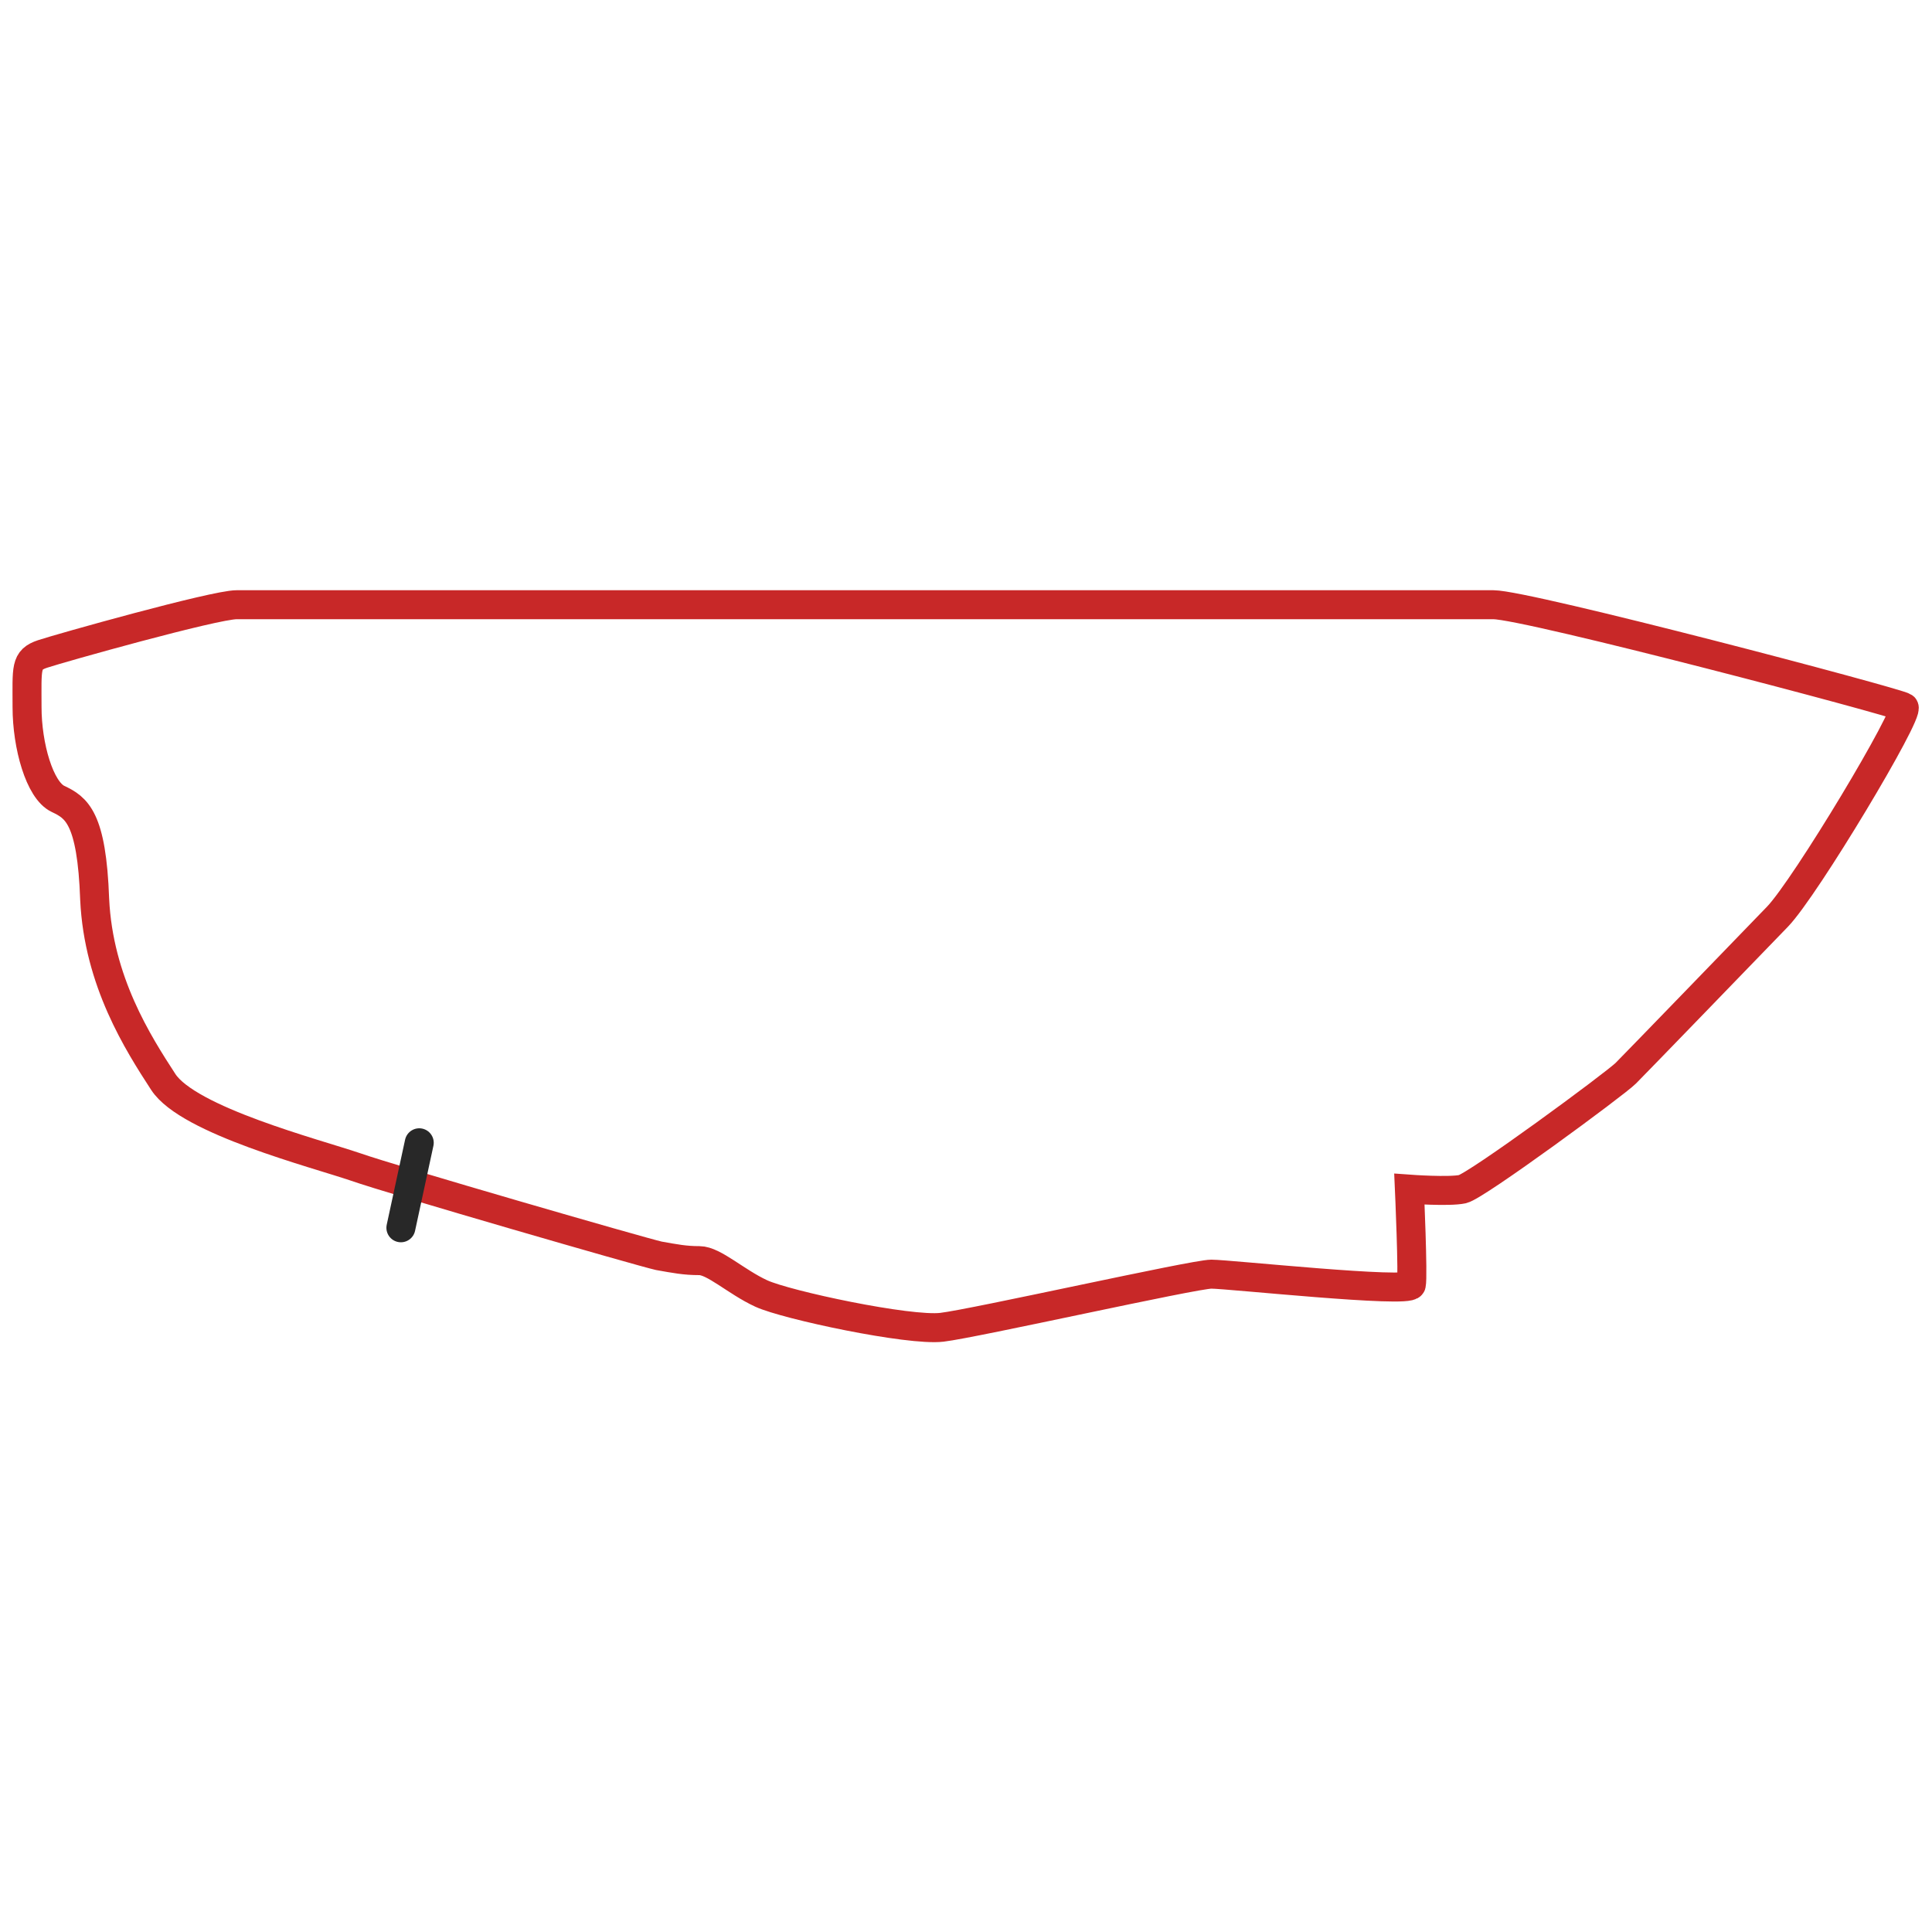
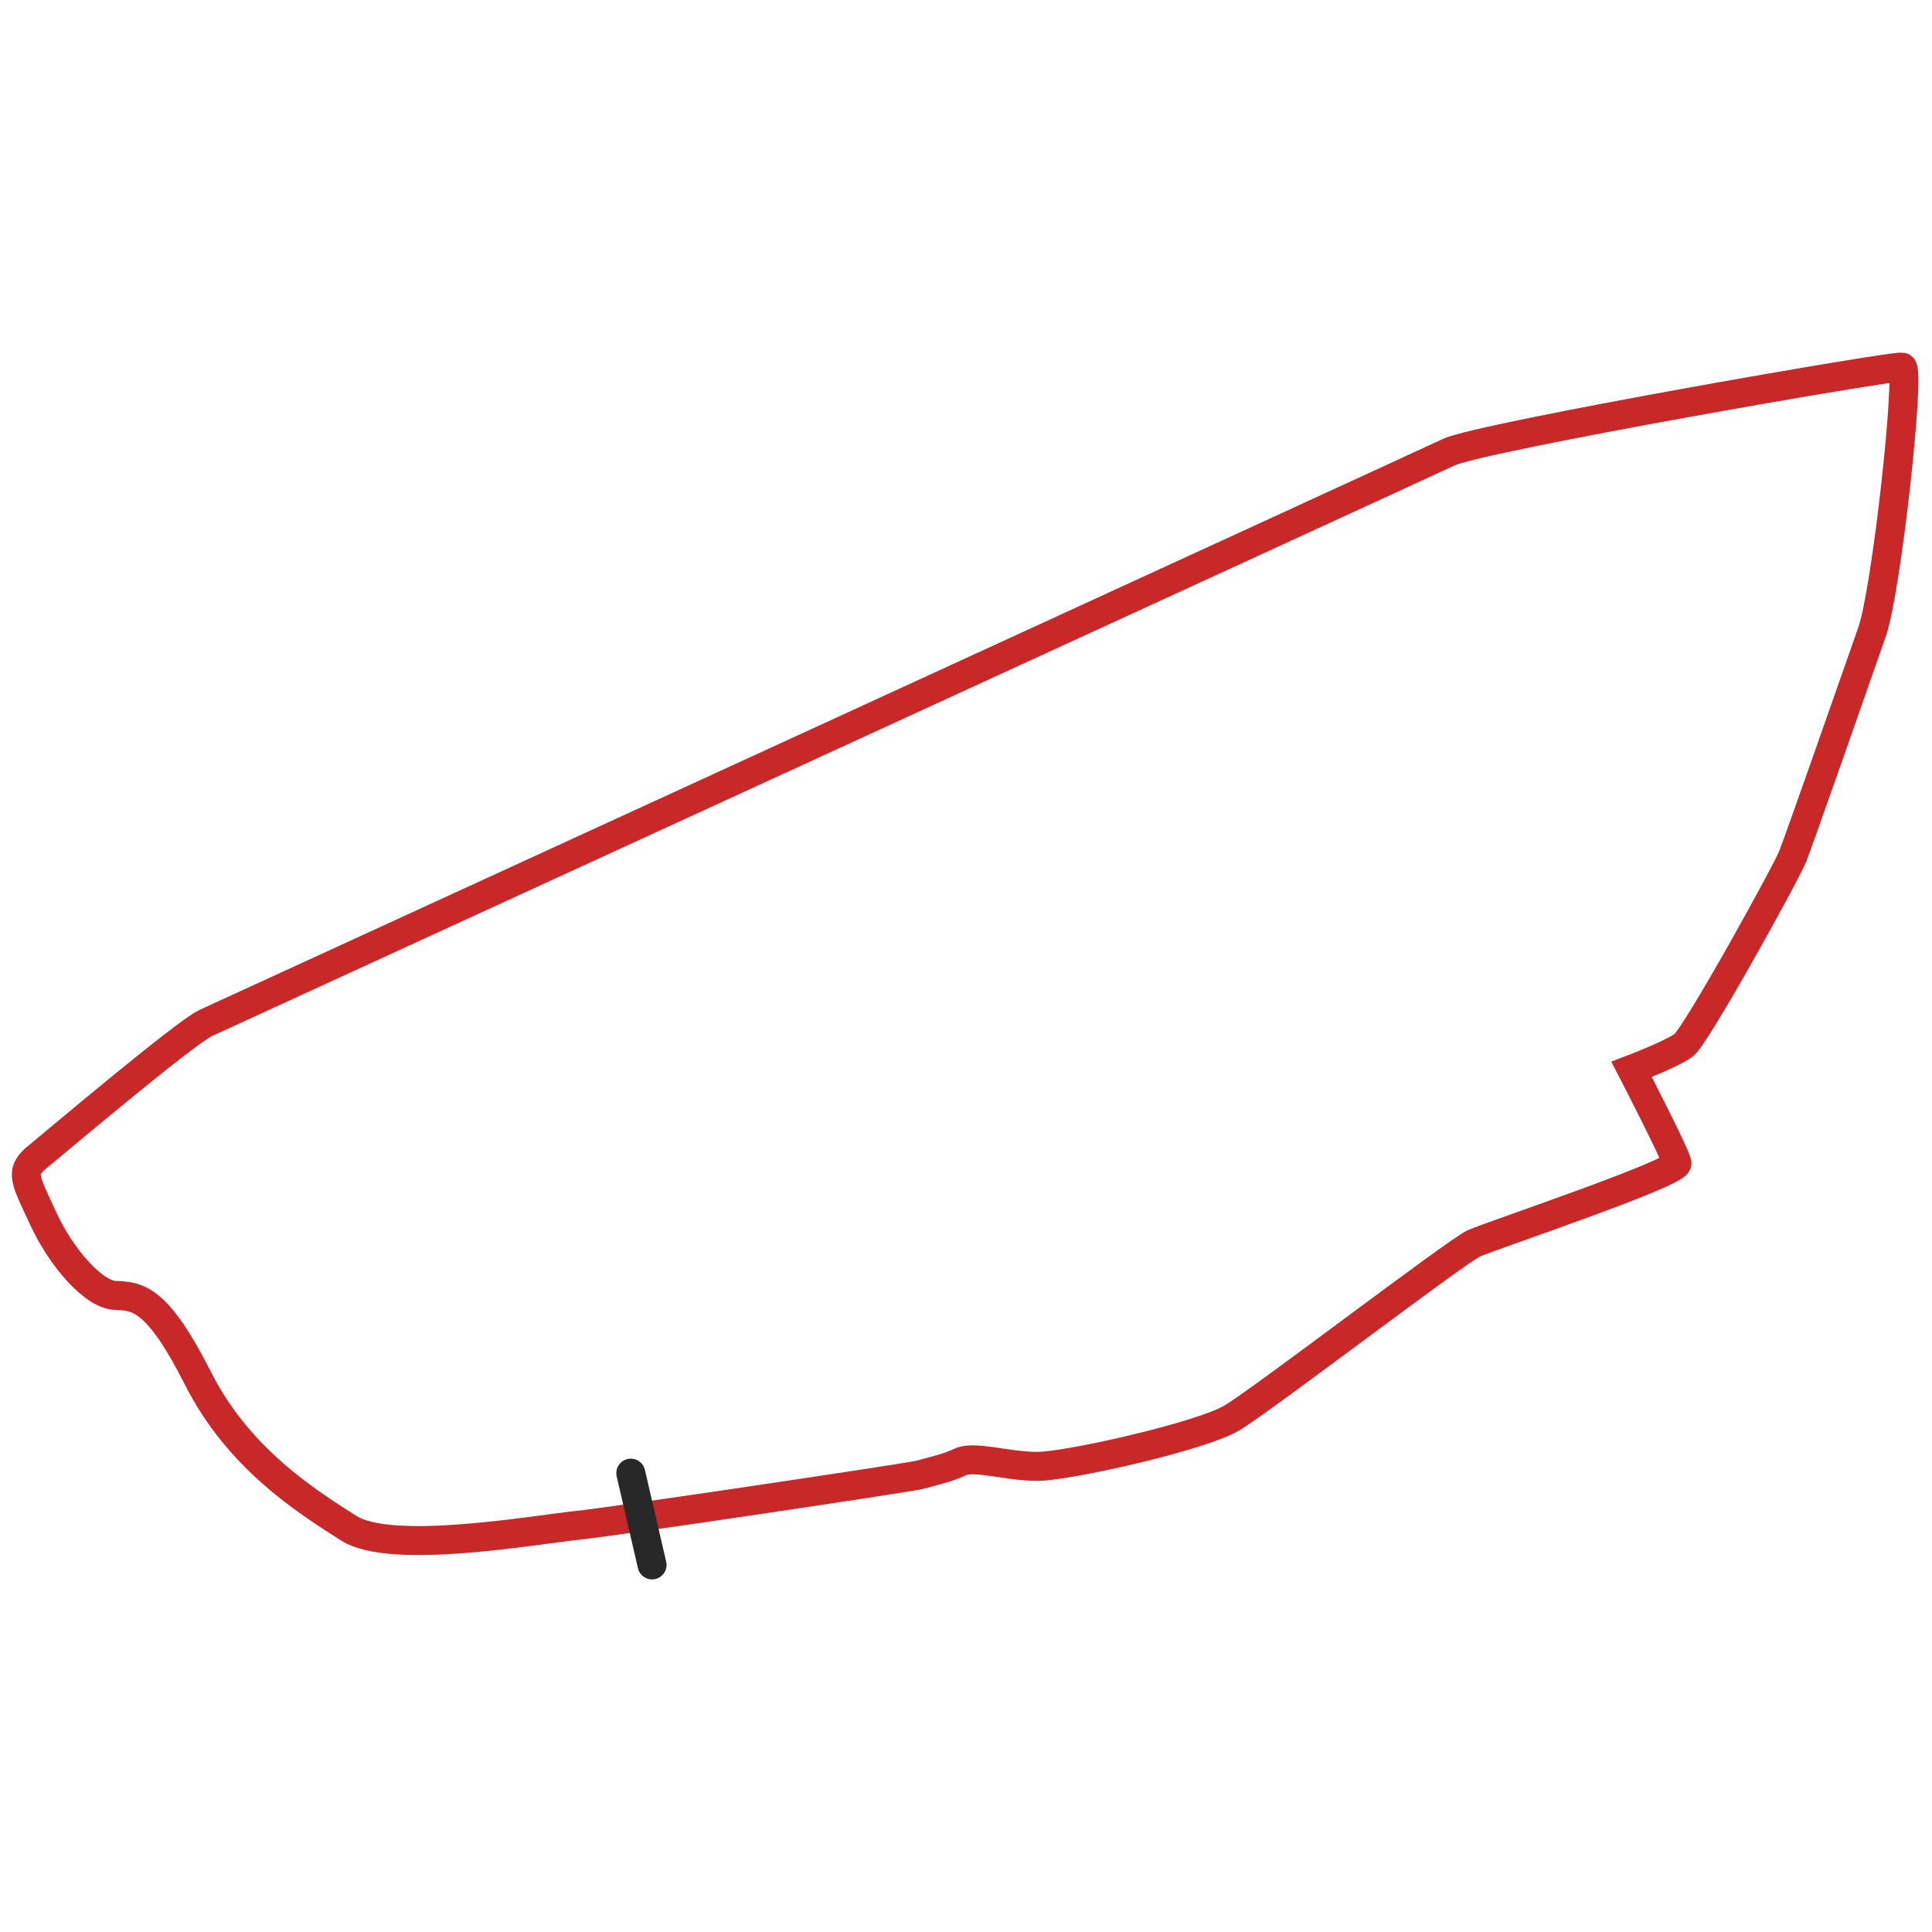
<svg xmlns="http://www.w3.org/2000/svg" version="1.1" id="Layer_1" x="0px" y="0px" viewBox="0 0 200 200" style="enable-background:new 0 0 200 200;" xml:space="preserve">
  <style type="text/css">
	.st0{fill:none;stroke:#C82828;stroke-width:3;stroke-miterlimit:10;}
	.st1{fill:none;stroke:#282828;stroke-width:3;stroke-linecap:round;stroke-miterlimit:10;}
</style>
-   <path class="st0" d="M24.5,62.6c0,0,126.6,0,130.1,0s41.8,10.1,42.5,10.6c0.7,0.5-10.2,18.7-13.1,21.7s-14.7,15.2-15.7,16.2  c-1.1,1.1-15.5,11.7-16.9,12s-5.5,0-5.5,0s0.4,9,0.2,9.9s-18.9-1.1-20.7-1.1c-1.8,0-24.5,5.1-27.9,5.5c-3.4,0.4-16.1-2.3-18.7-3.5  c-2.6-1.2-4.9-3.4-6.4-3.4s-2.5-0.2-4.2-0.5c-1.8-0.4-27.4-7.8-31.4-9.2c-4.1-1.4-17.3-4.8-19.9-8.8s-6.7-10.4-7.1-18.9  C9.5,84.6,7.9,83.6,6,82.7c-1.9-0.9-3.2-5.5-3.2-9.5c0-4.1-0.2-4.9,1.6-5.5C6.2,67.1,22.2,62.6,24.5,62.6z" />
-   <line class="st1" x1="43.4" y1="118.3" x2="41.5" y2="127.1" />
+   <g>
+     <path class="st0" d="M21.3,105.9c0,0,125.3-57.5,128.7-59.1c3.5-1.6,46-9,46.9-8.8s-1.6,23.1-3.1,27.4s-7.6,21.7-8.2,23.2   c-0.6,1.6-10,18.6-11.3,19.6c-1.2,0.9-5.4,2.5-5.4,2.5s4.5,8.7,4.7,9.7c0.2,1-19.2,7.5-21,8.3c-1.8,0.8-21.9,16.2-25.1,18.1   c-3.2,1.9-17,5-20.1,5c-3.1,0-6.4-1.1-7.9-0.5c-1.5,0.7-2.6,0.9-4.4,1.4c-2,0.4-30.7,4.7-35.3,5.2c-4.7,0.5-19.3,3.1-23.7,0.3   s-11.4-7.2-15.6-15.5c-4.2-8.3-6.2-8.5-8.5-8.6c-2.3,0-5.7-4-7.5-7.9c-1.9-4.1-2.4-4.8-0.9-6.2C5.2,118.7,19,107,21.3,105.9z" />
+     <line class="st1" x1="65.3" y1="152.5" x2="67.5" y2="162" />
+   </g>
</svg>
